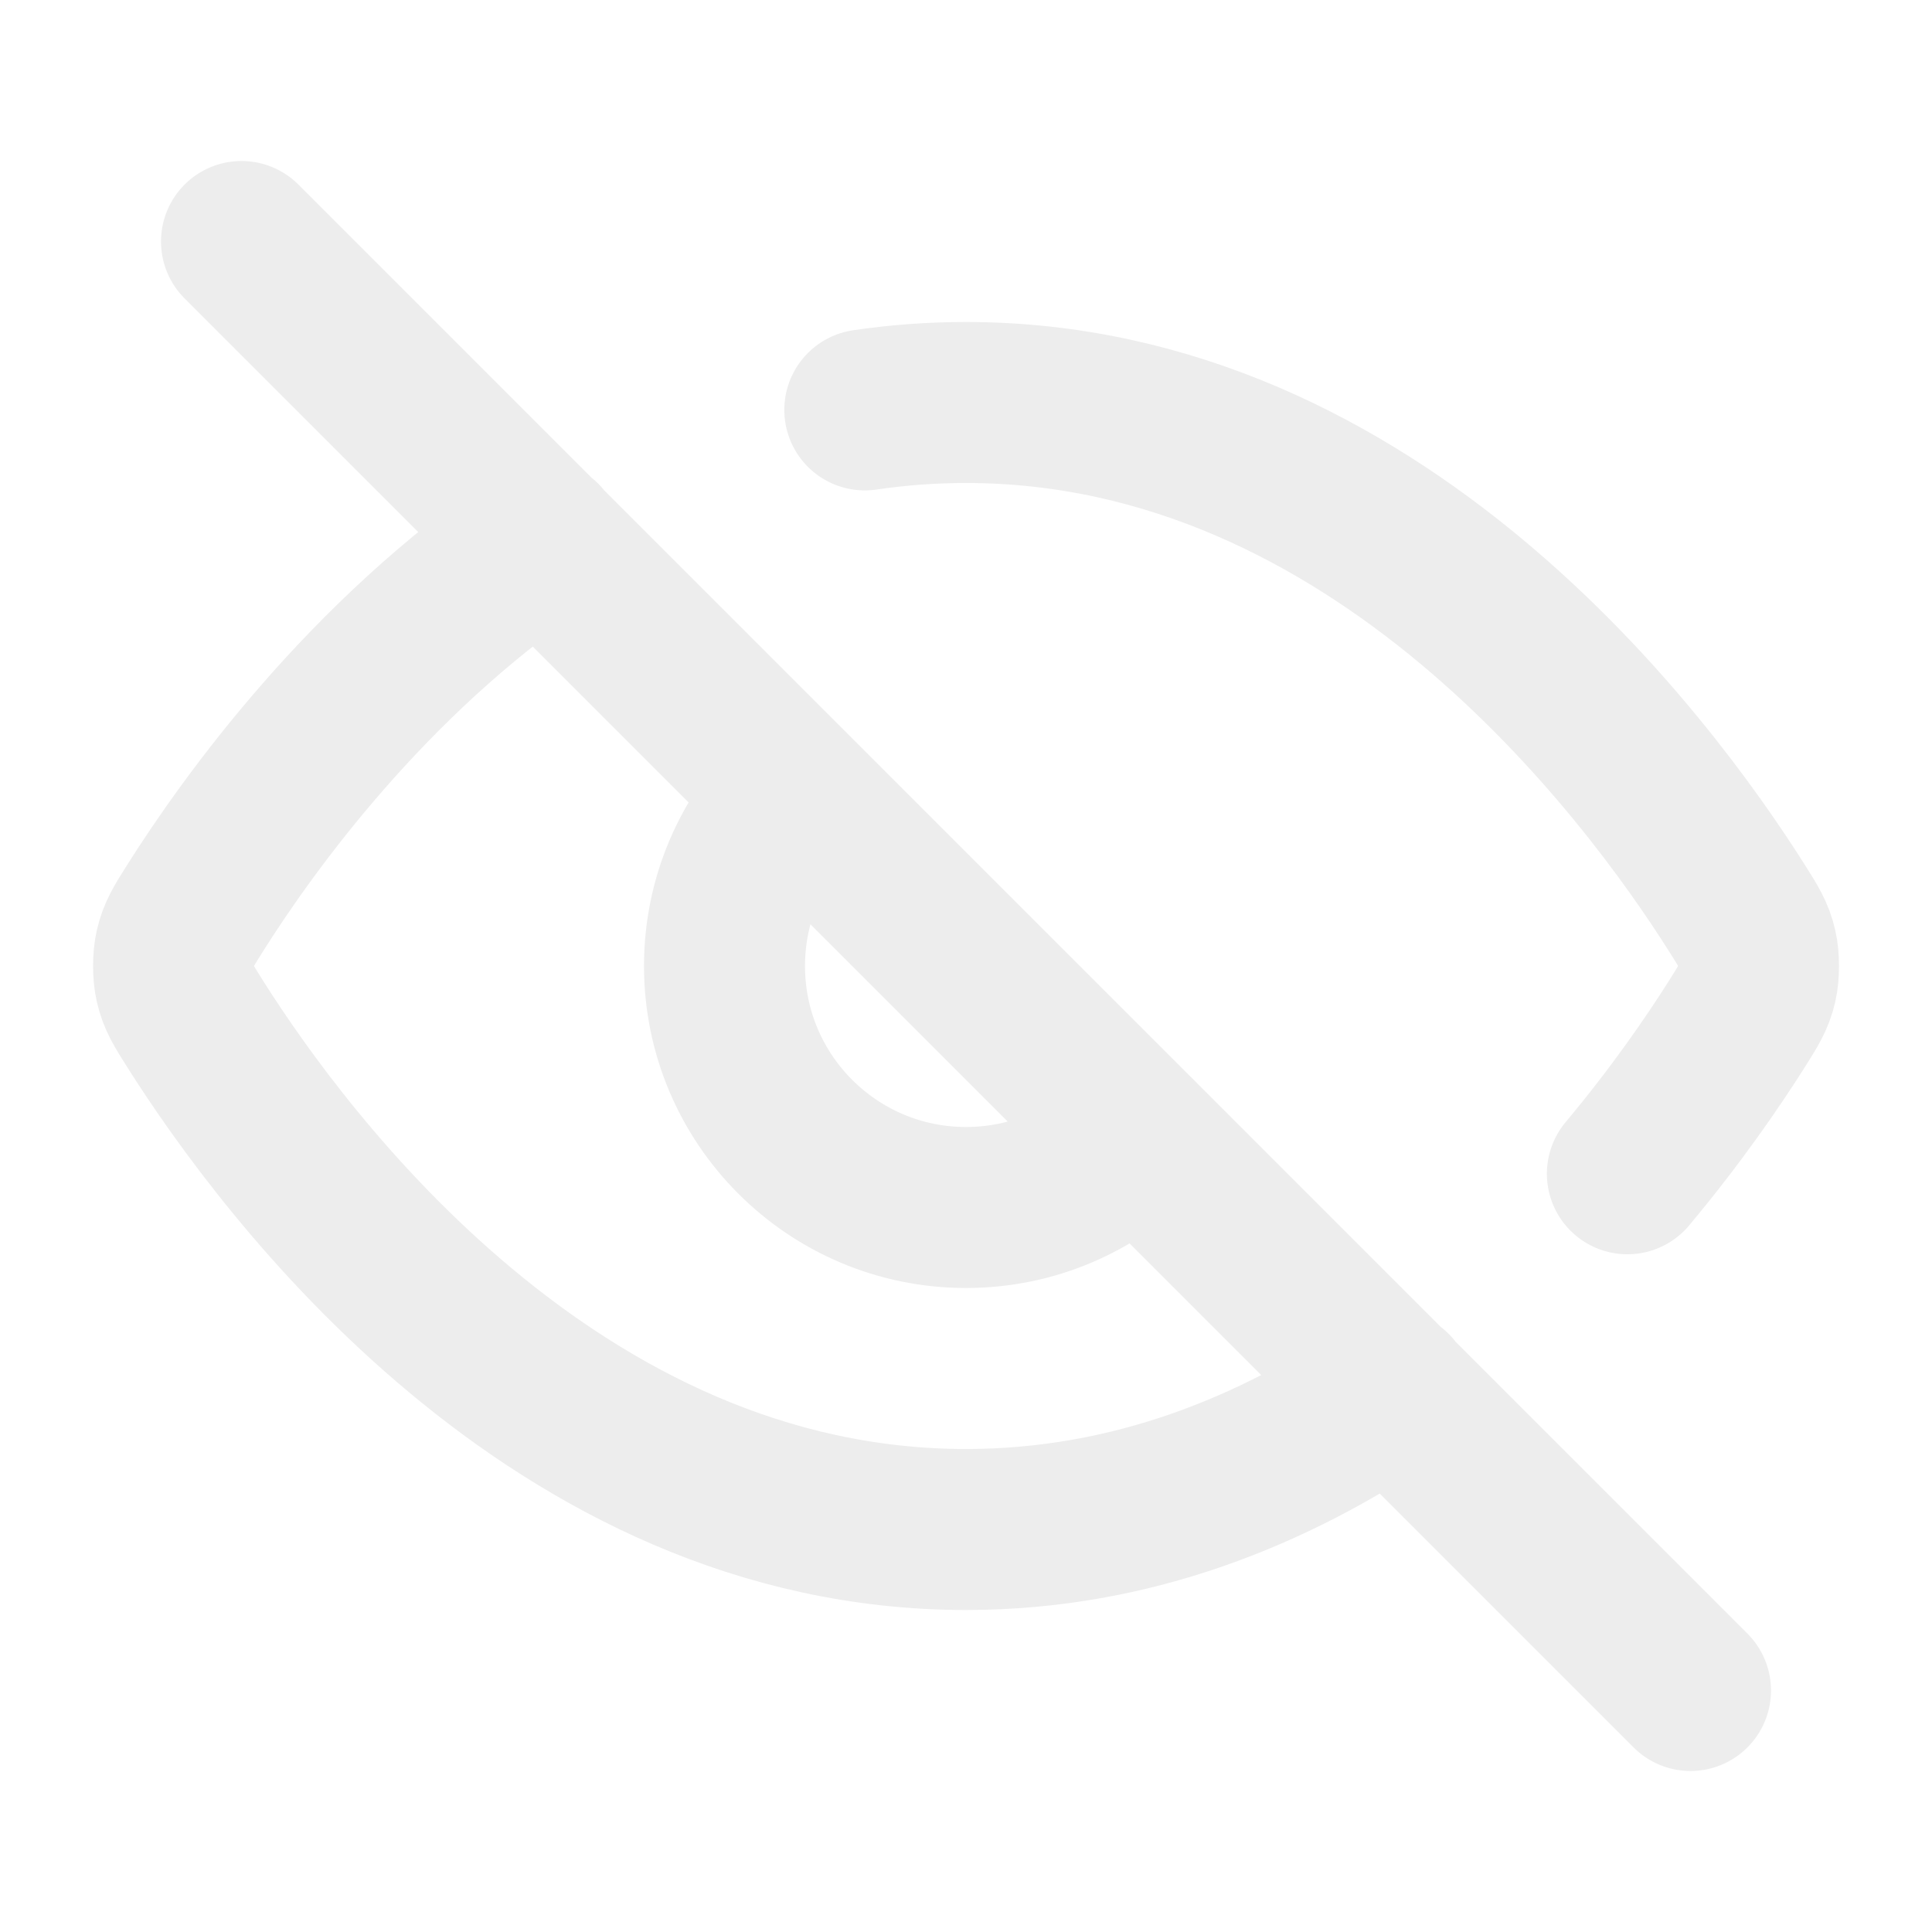
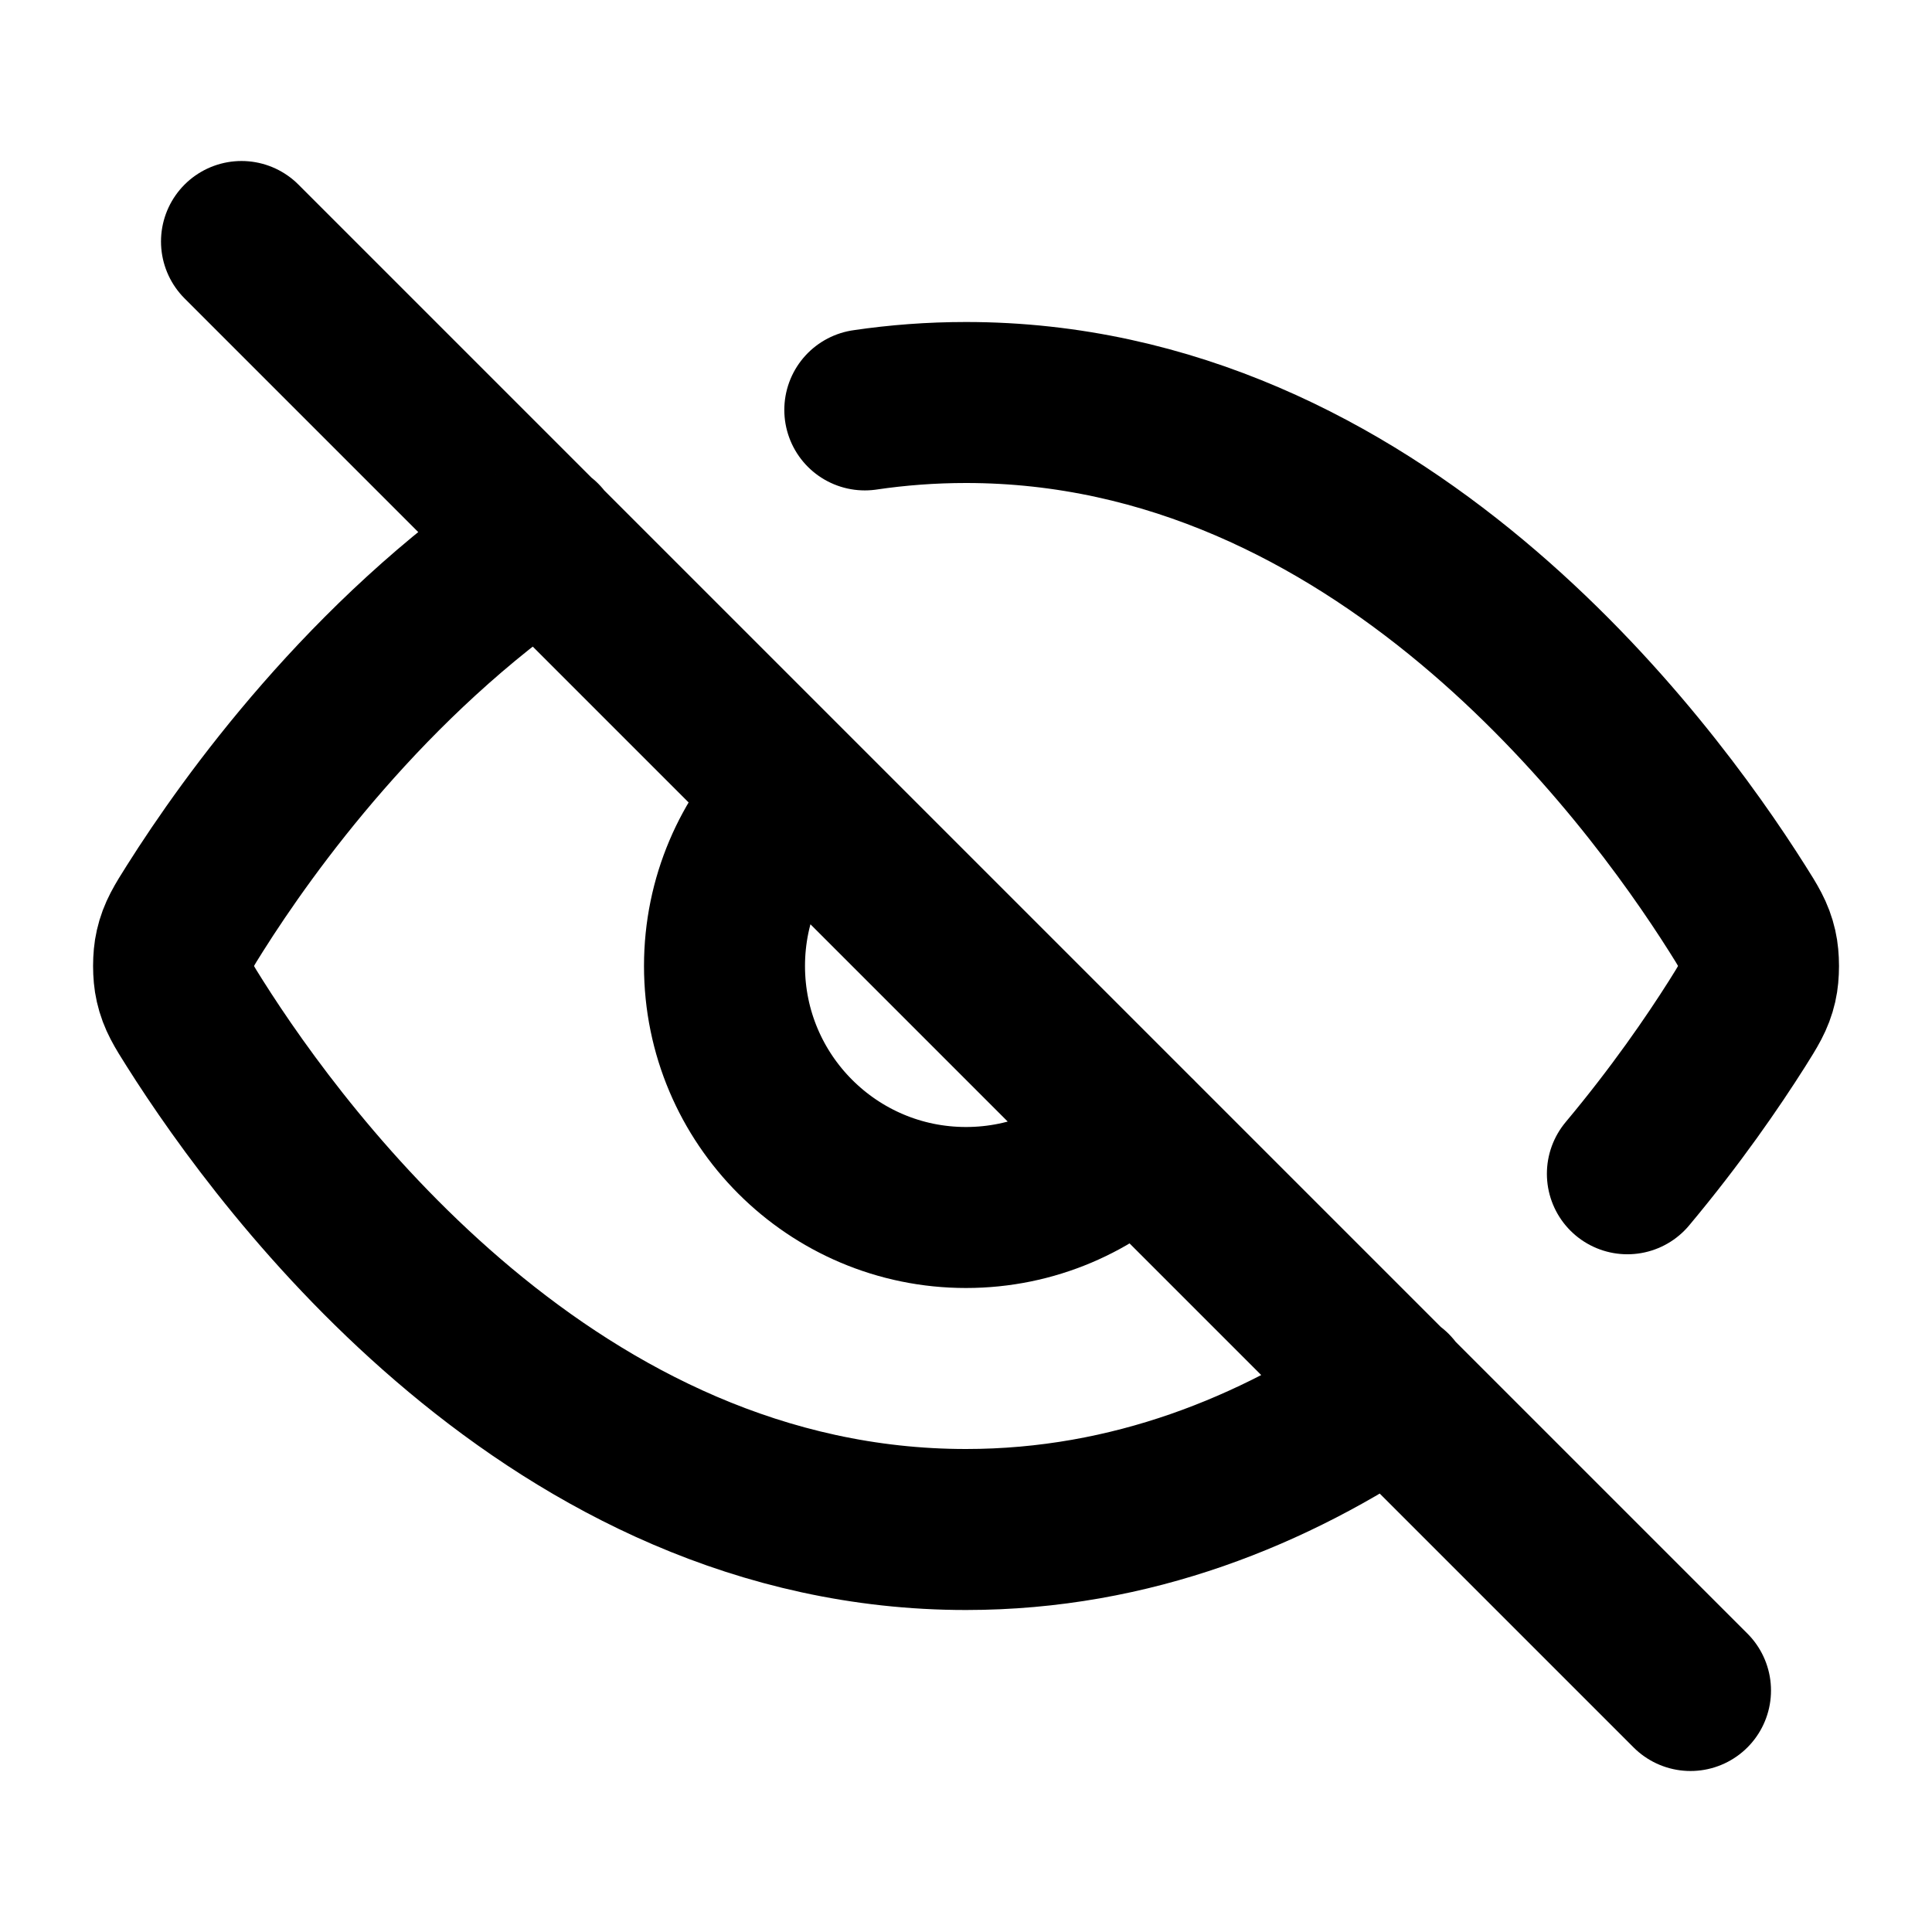
- <svg xmlns="http://www.w3.org/2000/svg" viewBox="0 0 24 24" width="24" height="24" fill="none">
-   <rect id="eye-off" width="24" height="24" x="0" y="0" fill="rgb(255,255,255)" fill-opacity="0" />
-   <g filter="url(#filter_1)">
-     <path id="Icon" d="M10.743 5.092C11.149 5.032 11.569 5 12 5C17.105 5 20.455 9.505 21.581 11.287C21.717 11.502 21.785 11.61 21.823 11.777C21.852 11.902 21.852 12.099 21.823 12.224C21.785 12.39 21.716 12.498 21.579 12.716C21.279 13.19 20.822 13.857 20.216 14.581M17.289 17.277C15.832 18.268 14.059 19 12 19C6.895 19 3.546 14.495 2.42 12.713C2.284 12.498 2.216 12.39 2.178 12.223C2.149 12.098 2.149 11.901 2.178 11.777C2.216 11.61 2.284 11.502 2.421 11.285C3.094 10.219 4.562 8.182 6.724 6.715M3 3L21 21M14.122 14.121C13.579 14.664 12.829 15 12 15C10.344 15 9 13.657 9 12C9 11.172 9.336 10.422 9.879 9.879" stroke="rgb(237,237,237)" stroke-linecap="round" stroke-linejoin="round" stroke-width="2" />
-   </g>
+ <svg xmlns="http://www.w3.org/2000/svg" viewBox="0 0 24 24" fill="none">
+   <path d="M10.743 5.092C11.149 5.032 11.569 5 12 5C17.105 5 20.455 9.505 21.581 11.287C21.717 11.502 21.785 11.61 21.823 11.777C21.852 11.902 21.852 12.099 21.823 12.224C21.785 12.39 21.716 12.498 21.579 12.716C21.279 13.19 20.822 13.857 20.216 14.581M17.289 17.277C15.832 18.268 14.059 19 12 19C6.895 19 3.546 14.495 2.42 12.713C2.284 12.498 2.216 12.39 2.178 12.223C2.149 12.098 2.149 11.901 2.178 11.777C2.216 11.61 2.284 11.502 2.421 11.285C3.094 10.219 4.562 8.182 6.724 6.715M3 3L21 21M14.122 14.121C13.579 14.664 12.829 15 12 15C10.344 15 9 13.657 9 12C9 11.172 9.336 10.422 9.879 9.879" stroke="currentColor" stroke-linecap="round" stroke-linejoin="round" stroke-width="2" fill="none" />
</svg>
